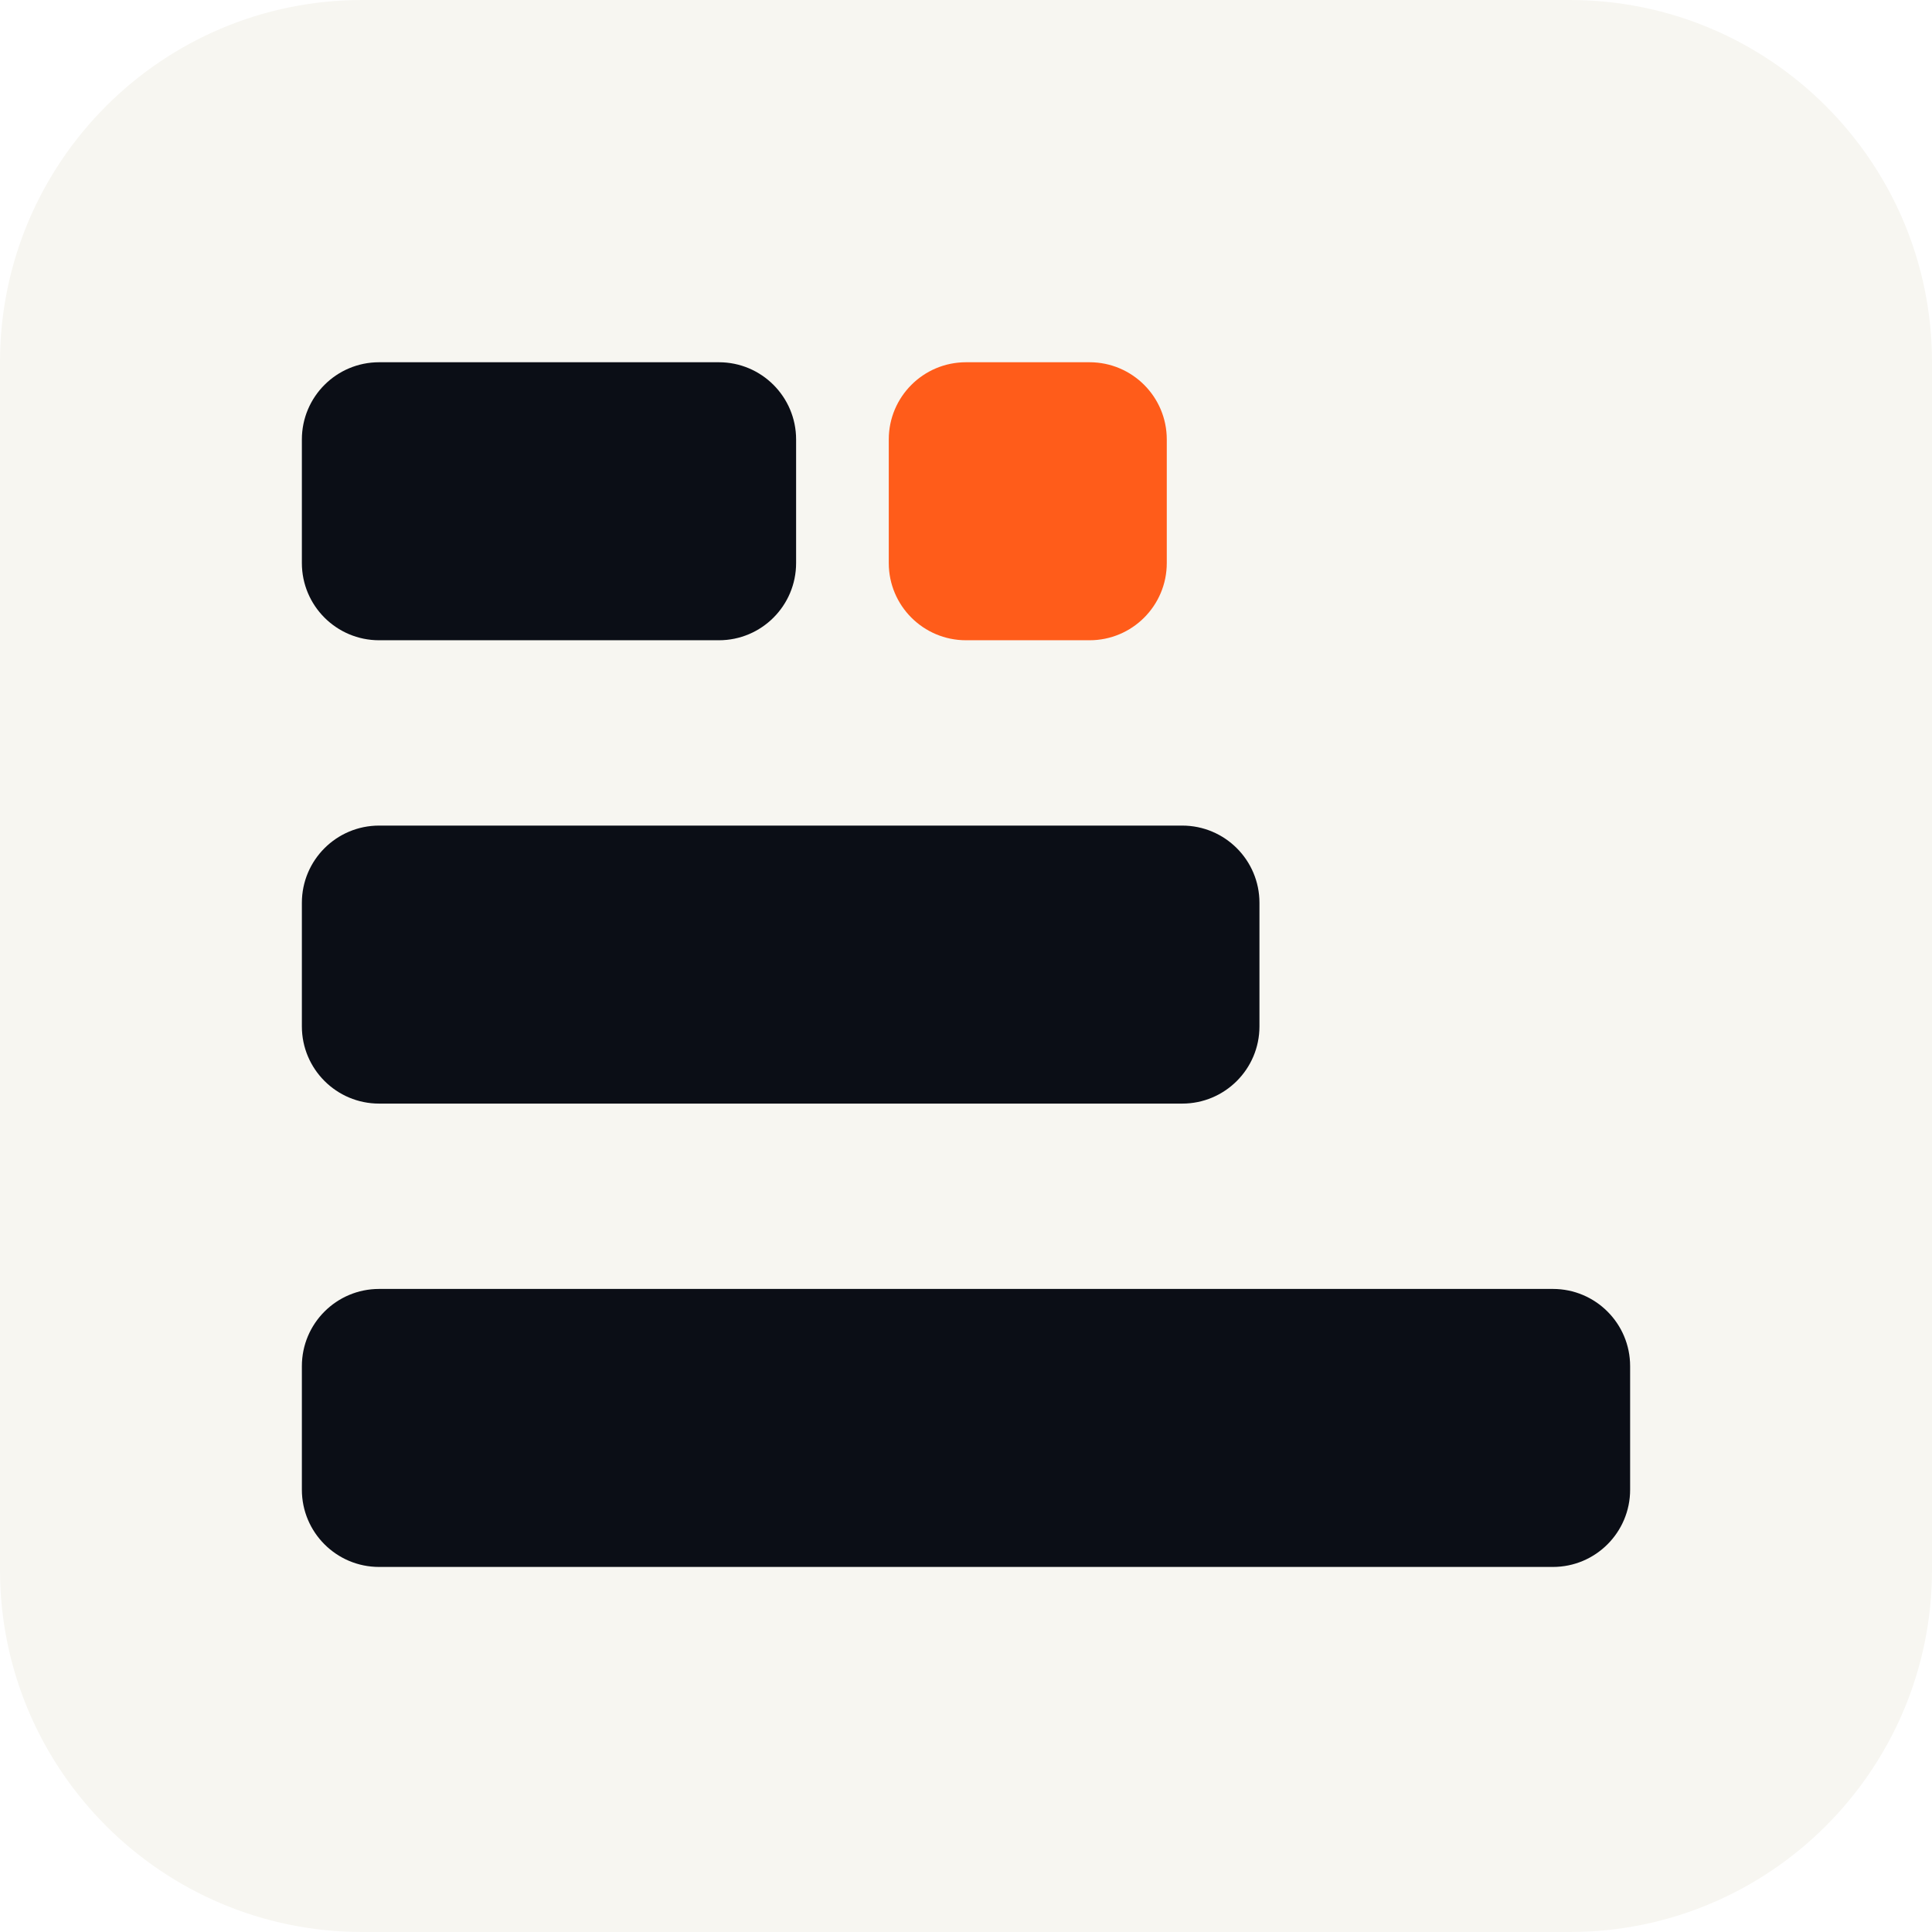
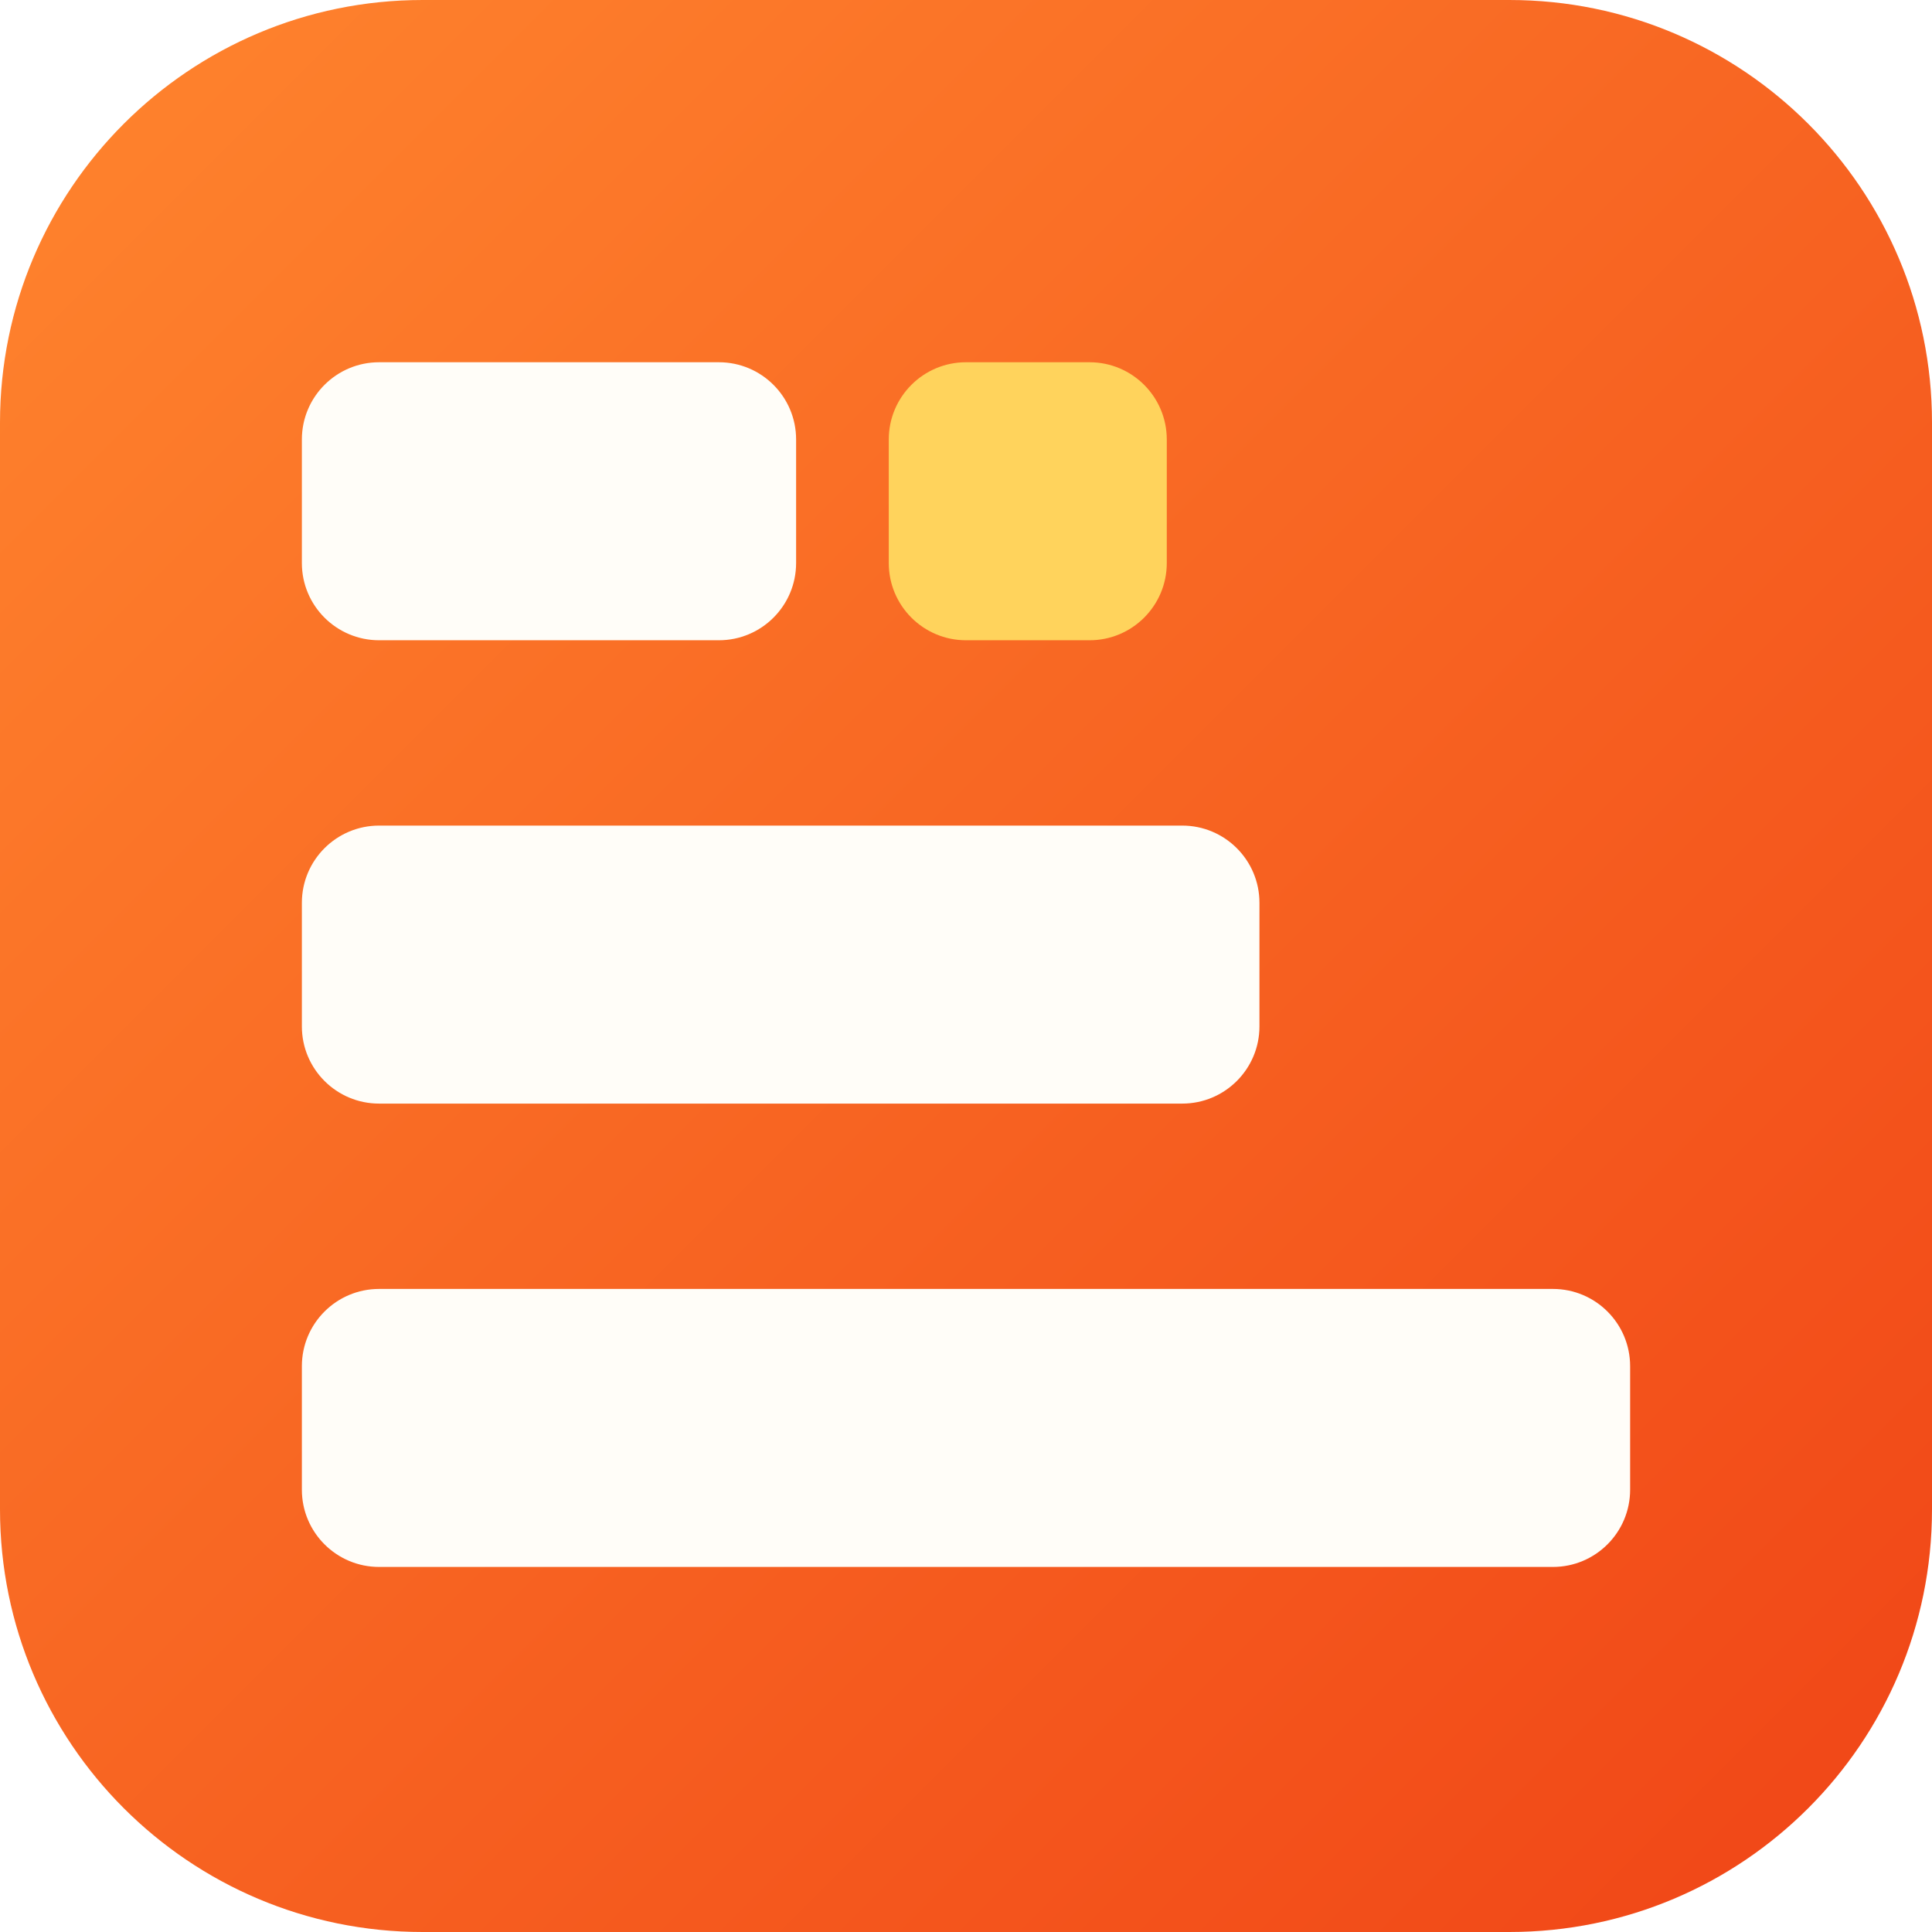
<svg xmlns="http://www.w3.org/2000/svg" width="256" height="256" viewBox="0 0 256 256">
-   <rect width="256" height="256" rx="48" fill="#F7F6F1" />
-   <g fill="#0B0E16" transform="translate(40 48)">
+   <defs>
+     <linearGradient id="orange" x2="1" y2="1">
+       <stop stop-color="#FF852E" />
+       <stop offset="1" stop-color="#F04416" />
+     </linearGradient>
+   </defs>
+   <rect width="256" height="256" rx="56" fill="url(#orange)" />
+   <g fill="#FFFDF8" transform="translate(40 48)">
    <rect width="65.488" height="36.837" rx="10.233" />
-     <rect x="77.767" width="36.837" height="36.837" rx="10.233" fill="#FF5C1A" />
+     <rect x="77.767" width="36.837" height="36.837" rx="10.233" fill="#FFD35C" />
    <rect y="61.395" width="126.884" height="36.837" rx="10.233" />
    <rect y="122.791" width="176" height="36.837" rx="10.233" />
  </g>
</svg>
